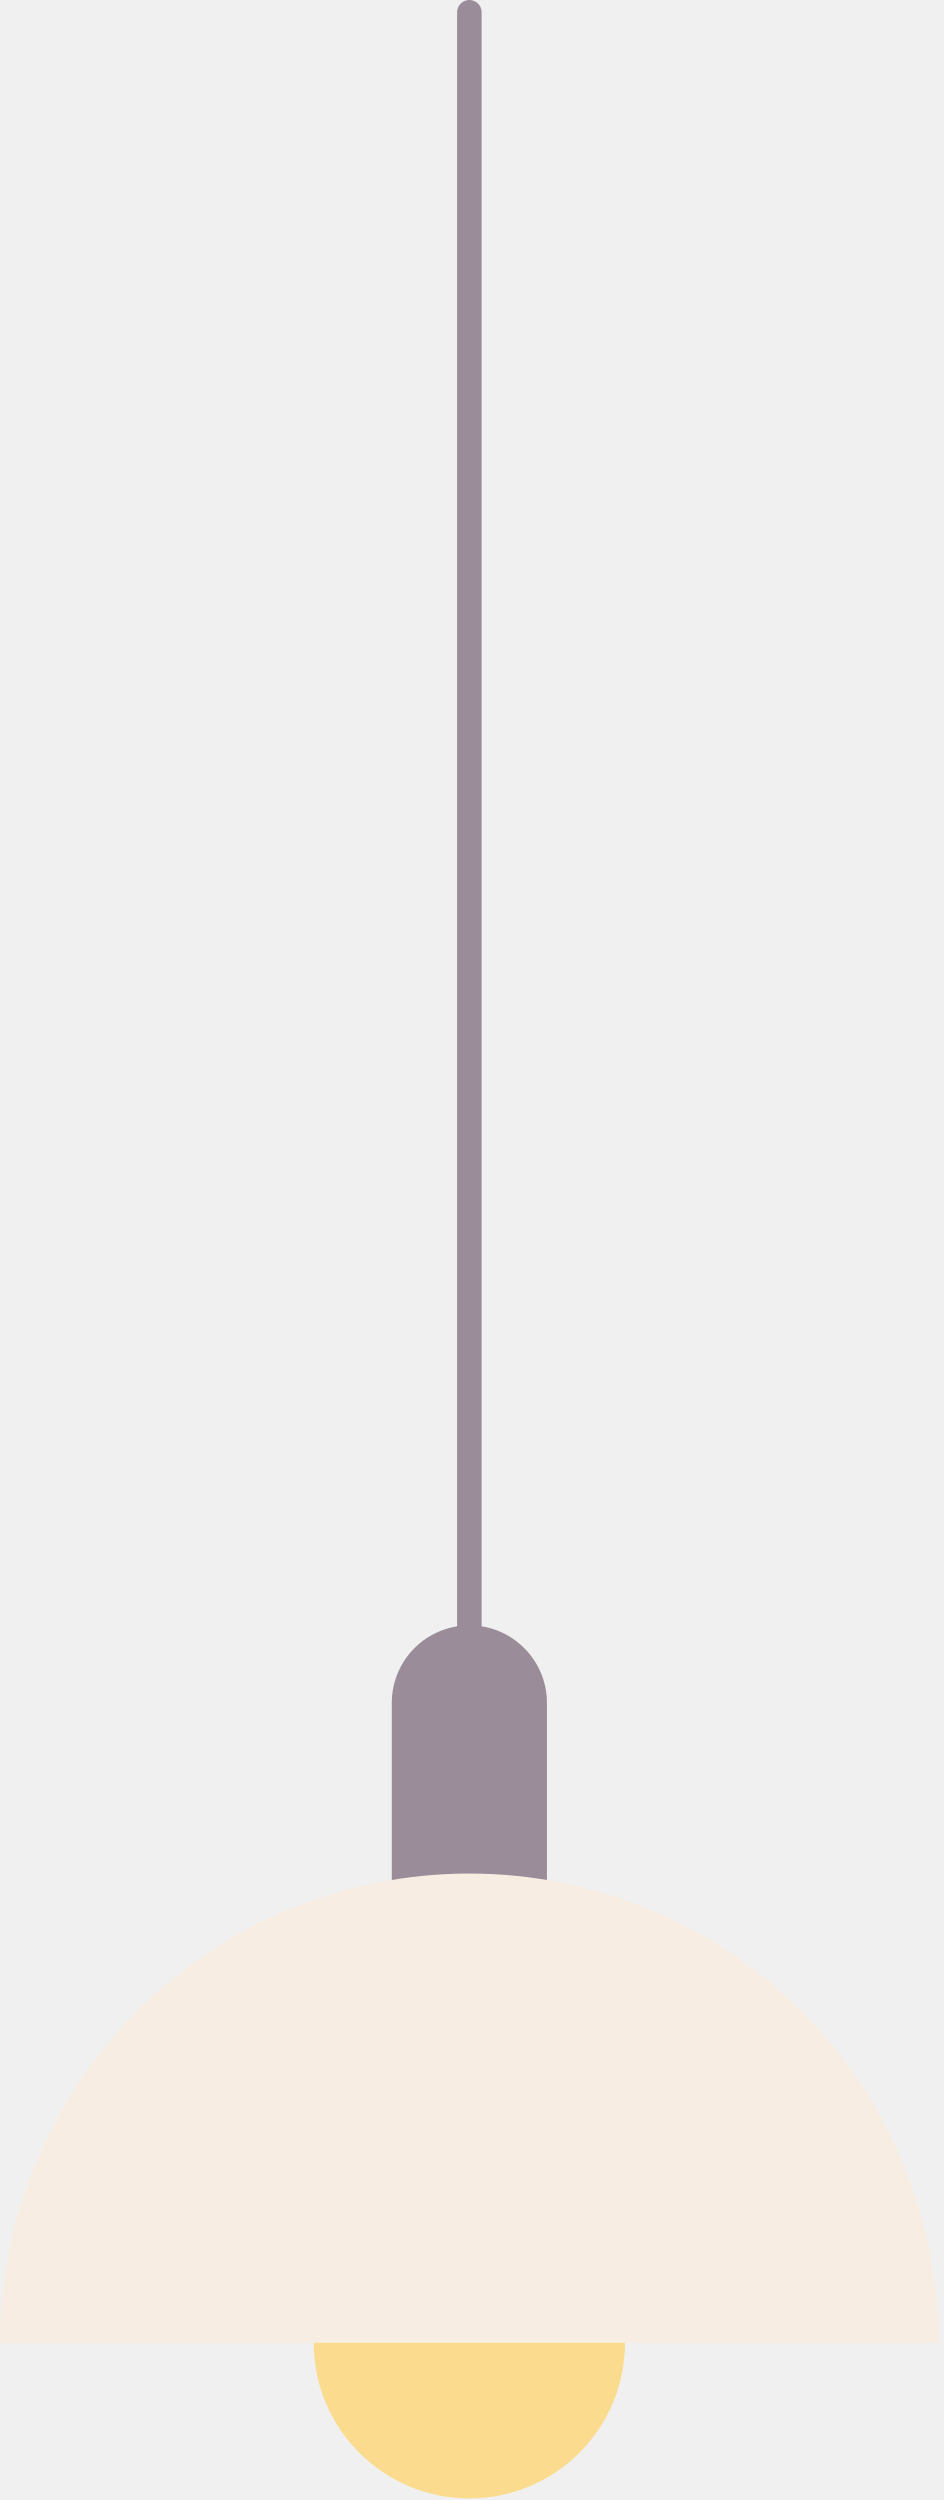
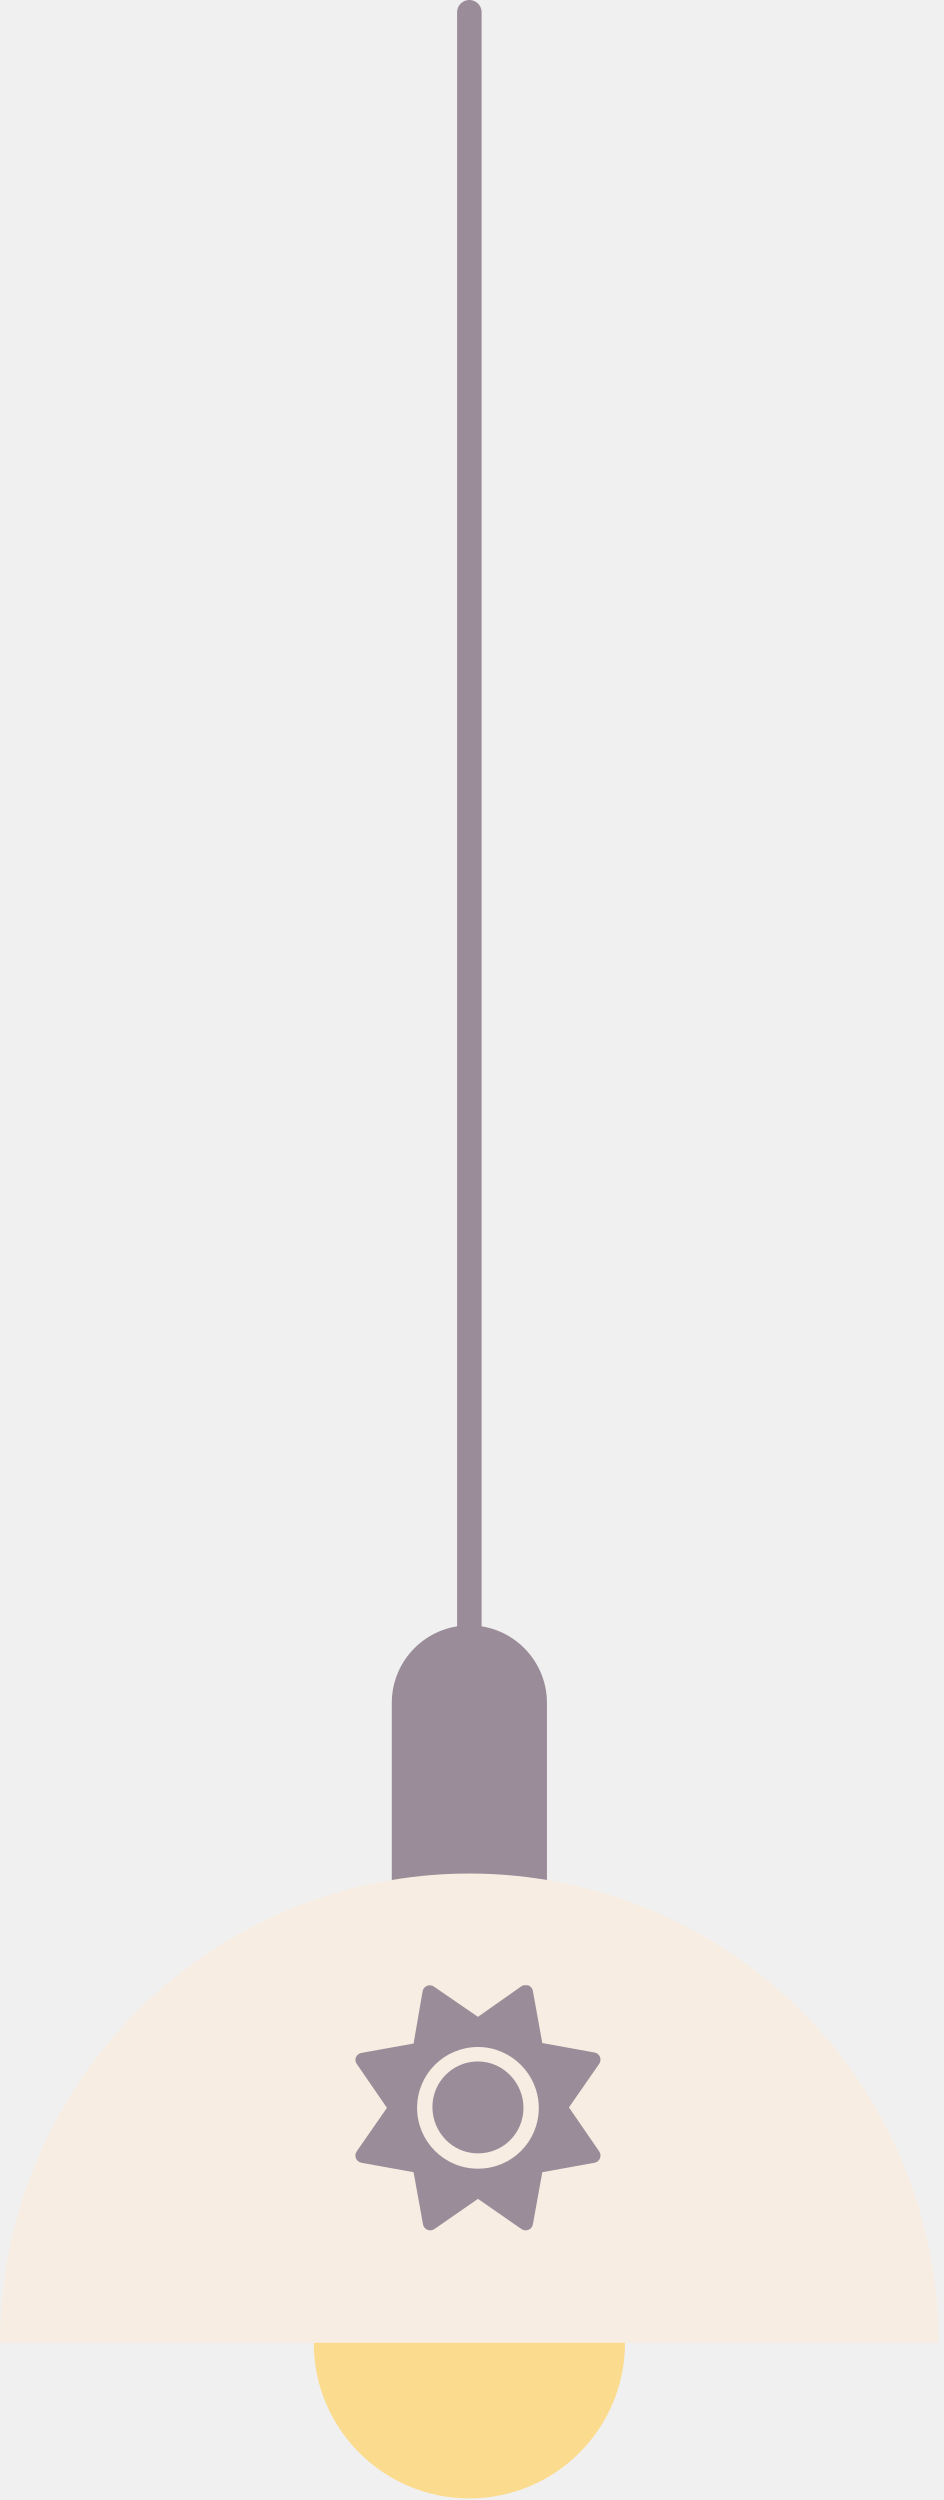
<svg xmlns="http://www.w3.org/2000/svg" width="77" height="204" viewBox="0 0 77 204" fill="none">
-   <g clip-path="url(#clip0_10_224)">
+   <g clip-path="url(#clip0_209_8)">
    <path d="M44.63 138.96C44.63 135.464 41.796 132.63 38.3 132.63C34.804 132.63 31.97 135.464 31.97 138.96V160.81C31.97 164.306 34.804 167.14 38.3 167.14C41.796 167.14 44.63 164.306 44.63 160.81V138.96Z" fill="#9A8C98" />
    <path d="M38.3 203.87C45.314 203.87 51 198.184 51 191.17C51 184.156 45.314 178.47 38.3 178.47C31.286 178.47 25.6 184.156 25.6 191.17C25.6 198.184 31.286 203.87 38.3 203.87Z" fill="#FBDC8E" />
    <path d="M38.3 152.88C33.271 152.879 28.291 153.868 23.644 155.792C18.997 157.715 14.775 160.536 11.218 164.091C7.662 167.647 4.84 171.869 2.916 176.515C0.991 181.161 -1.71512e-07 186.141 0 191.17H76.59C76.59 186.142 75.6 181.163 73.675 176.517C71.751 171.871 68.931 167.65 65.375 164.095C61.82 160.539 57.599 157.719 52.953 155.795C48.307 153.87 43.328 152.88 38.3 152.88Z" fill="#F7EDE2" />
    <path d="M38.3 139.92V1" stroke="#9A8C98" stroke-width="2" stroke-linecap="round" stroke-linejoin="round" />
+     <g clip-path="url(#clip1_209_8)">
+       <path d="M39 168.215C36.929 168.215 35.285 169.894 35.285 171.93C35.285 173.966 36.895 175.715 39 175.715C41.105 175.715 42.715 174.036 42.715 172C42.715 169.964 41.07 168.215 39 168.215ZM48.895 175.555L46.426 171.965L48.893 168.41C49.14 168.053 48.936 167.56 48.509 167.483L44.251 166.714L43.481 162.456C43.404 162.029 42.911 161.825 42.555 162.072L39 164.574L35.41 162.107C35.054 161.859 34.561 162.064 34.484 162.491L33.75 166.75L29.491 167.519C29.064 167.594 28.86 168.09 29.107 168.41L31.574 172L29.107 175.555C28.86 175.911 29.064 176.404 29.491 176.482L33.749 177.251L34.518 181.509C34.595 181.936 35.088 182.14 35.445 181.893L39 179.426L42.555 181.893C42.912 182.14 43.405 181.936 43.482 181.509L44.251 177.251L48.509 176.482C48.938 176.406 49.141 175.91 48.895 175.555ZM39 176.965C36.239 176.965 34.035 174.726 34.035 172C34.035 169.239 36.274 167.035 39 167.035C41.726 167.035 43.965 169.273 43.965 172C43.965 174.762 41.762 176.965 39 176.965Z" fill="#9A8C98" />
+     </g>
  </g>
  <defs>
-     <clipPath id="clip0_10_224">
-       <rect width="76.59" height="203.87" fill="white" />
+     <clipPath id="clip0_209_8">
+       <rect width="77" height="204" fill="white" />
+     </clipPath>
+     <clipPath id="clip1_209_8">
+       <rect width="20" height="20" fill="white" transform="translate(29 162)" />
    </clipPath>
  </defs>
</svg>
